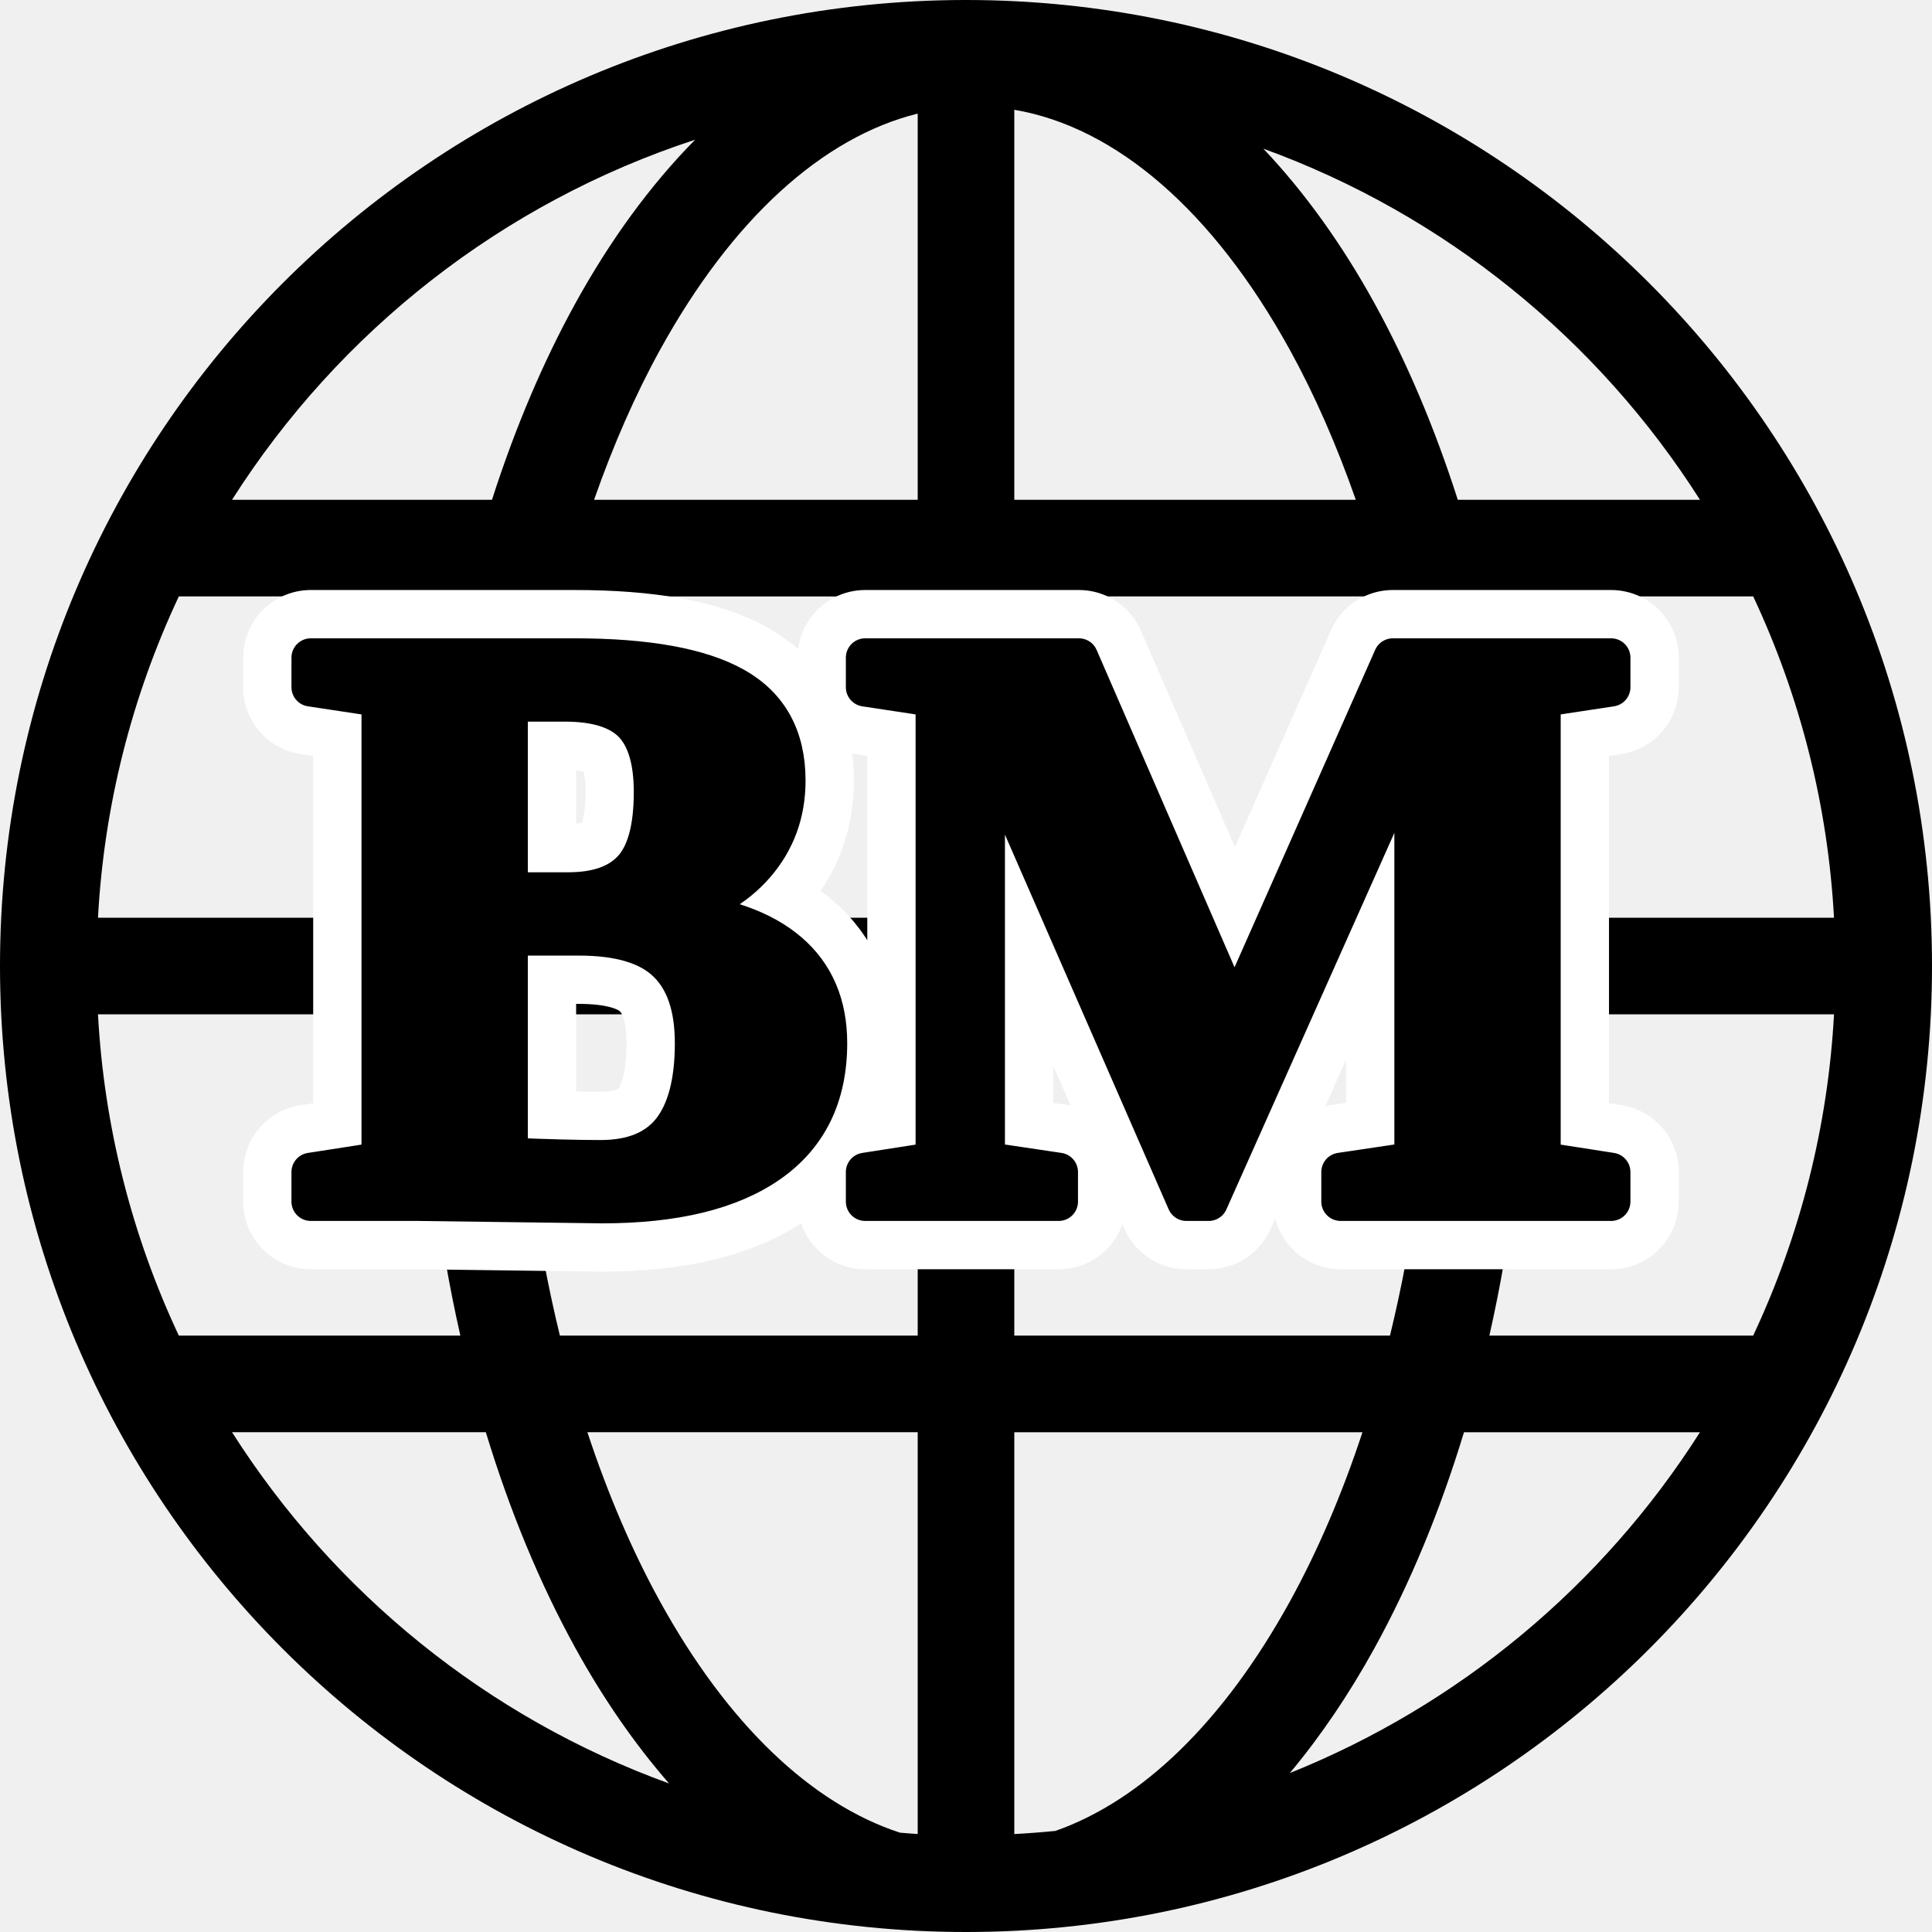
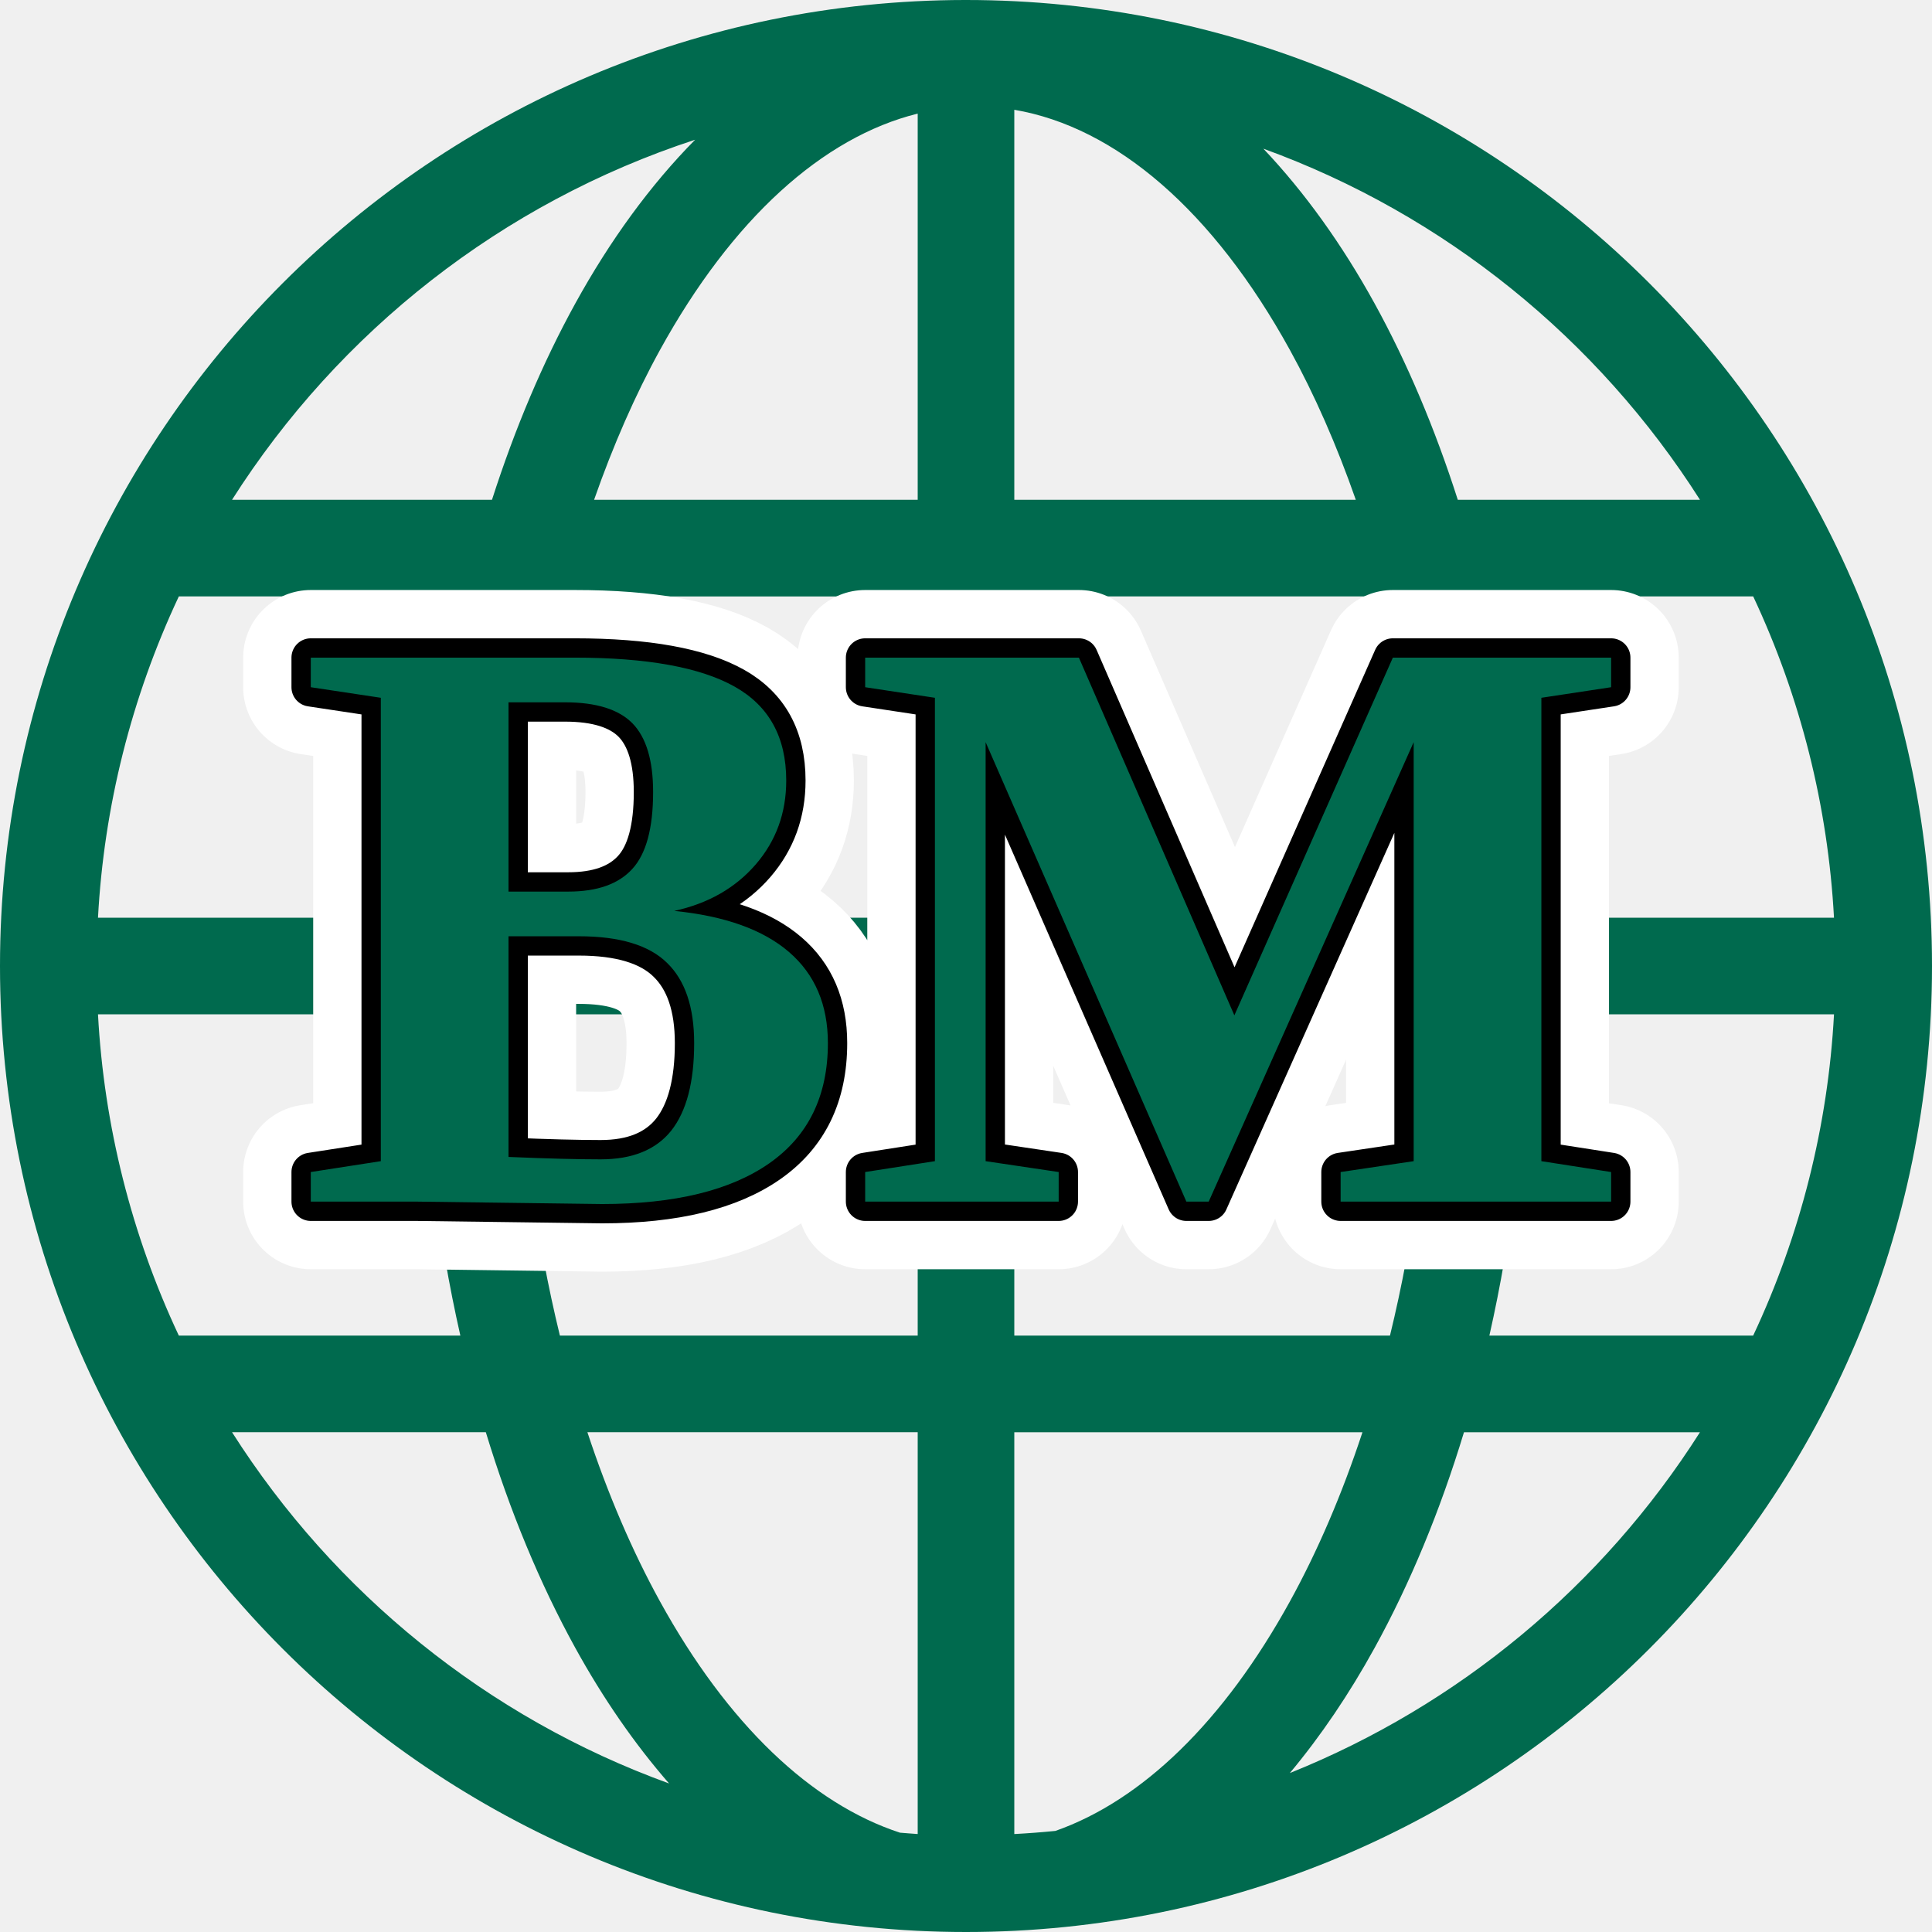
<svg xmlns="http://www.w3.org/2000/svg" viewBox="0 0 100 100" width="1em" height="1em">
  <defs>
-     <filter id="whiteOutline" x="-50%" y="-50%" width="200%" height="200%">
-       <feMorphology in="SourceAlpha" operator="dilate" radius="2" />
-       <feComposite operator="out" in="SourceGraphic" />
-       <feFlood flood-color="white" />
-       <feMerge>
-         <feMergeNode />
-         <feMergeNode in="SourceGraphic" />
-       </feMerge>
-     </filter>
+     
  </defs>
-   <g>
-     <path fill="currentColor" d="M49.947 0A50 50 0 0 0 0 50a50 50 0 0 0 50 50a50 50 0 0 0 50-50A50 50 0 0 0 50 0zM52.5 5.682c5.268.896 10.302 5.236 14.268 12.437c1.278 2.321 2.42 4.927 3.408 7.75H52.5zm-5 .197v19.99H30.75c.988-2.823 2.13-5.429 3.408-7.75C37.89 11.341 42.571 7.102 47.5 5.88M35.98 7.232c-2.324 2.352-4.41 5.22-6.203 8.475c-1.68 3.05-3.125 6.467-4.312 10.162H12.01c5.535-8.706 13.975-15.37 23.97-18.637m29.41.463c9.398 3.413 17.32 9.868 22.6 18.174H75.455c-1.184-3.695-2.627-7.112-4.307-10.162c-1.676-3.045-3.613-5.749-5.757-8.012M9.257 30.87h14.808c-1.245 5.162-2.008 10.76-2.203 16.631H5.072a44.8 44.8 0 0 1 4.184-16.63m19.974 0H47.5V47.5H26.867c.212-5.935 1.043-11.554 2.363-16.63m23.27 0h19.195c1.32 5.077 2.152 10.696 2.364 16.631H52.5zm24.355 0h13.89a44.8 44.8 0 0 1 4.182 16.63H79.053c-.194-5.872-.955-11.468-2.198-16.63M5.072 52.5h16.762c.129 5.856.82 11.454 1.994 16.63H9.256A44.8 44.8 0 0 1 5.072 52.5m21.762 0H47.5v16.63H28.98c-1.245-5.1-2.006-10.715-2.146-16.63m25.666 0h21.592c-.14 5.915-.902 11.53-2.147 16.63H52.5zm26.576 0h15.852a44.8 44.8 0 0 1-4.184 16.63H77.09c1.17-5.177 1.857-10.775 1.986-16.63M12.01 74.13h13.136c1.242 4.085 2.8 7.84 4.631 11.165c1.438 2.61 3.068 4.969 4.854 7.017c-9.407-3.41-17.336-9.869-22.621-18.181m18.394 0H47.5v20.798c-.308-.017-.612-.048-.918-.07c-4.59-1.5-8.924-5.62-12.424-11.975c-1.428-2.594-2.692-5.537-3.754-8.752m22.096 0h18.021c-1.06 3.216-2.325 6.159-3.753 8.753c-3.428 6.225-7.656 10.308-12.141 11.883a46 46 0 0 1-2.127.162zm23.275 0H87.99a45.06 45.06 0 0 1-21.228 17.641c1.604-1.92 3.075-4.094 4.386-6.476c1.831-3.325 3.388-7.08 4.627-11.164" color="currentColor" />
+   <g fill="#006a4e">
+     <path d="M49.947 0A50 50 0 0 0 0 50a50 50 0 0 0 50 50a50 50 0 0 0 50-50A50 50 0 0 0 50 0zM52.5 5.682c5.268.896 10.302 5.236 14.268 12.437c1.278 2.321 2.42 4.927 3.408 7.75H52.5zm-5 .197v19.99H30.75c.988-2.823 2.13-5.429 3.408-7.75C37.89 11.341 42.571 7.102 47.5 5.88M35.98 7.232c-2.324 2.352-4.41 5.22-6.203 8.475c-1.68 3.05-3.125 6.467-4.312 10.162H12.01c5.535-8.706 13.975-15.37 23.97-18.637m29.41.463c9.398 3.413 17.32 9.868 22.6 18.174H75.455c-1.184-3.695-2.627-7.112-4.307-10.162c-1.676-3.045-3.613-5.749-5.757-8.012M9.257 30.87h14.808c-1.245 5.162-2.008 10.76-2.203 16.631H5.072a44.8 44.8 0 0 1 4.184-16.63m19.974 0H47.5V47.5H26.867c.212-5.935 1.043-11.554 2.363-16.63m23.27 0h19.195c1.32 5.077 2.152 10.696 2.364 16.631H52.5zm24.355 0h13.89a44.8 44.8 0 0 1 4.182 16.63H79.053c-.194-5.872-.955-11.468-2.198-16.63M5.072 52.5h16.762c.129 5.856.82 11.454 1.994 16.63H9.256A44.8 44.8 0 0 1 5.072 52.5m21.762 0H47.5v16.63H28.98c-1.245-5.1-2.006-10.715-2.146-16.63m25.666 0h21.592c-.14 5.915-.902 11.53-2.147 16.63H52.5zm26.576 0h15.852a44.8 44.8 0 0 1-4.184 16.63H77.09c1.17-5.177 1.857-10.775 1.986-16.63M12.01 74.13h13.136c1.242 4.085 2.8 7.84 4.631 11.165c1.438 2.61 3.068 4.969 4.854 7.017c-9.407-3.41-17.336-9.869-22.621-18.181m18.394 0H47.5v20.798c-.308-.017-.612-.048-.918-.07c-4.59-1.5-8.924-5.62-12.424-11.975c-1.428-2.594-2.692-5.537-3.754-8.752m22.096 0h18.021c-1.06 3.216-2.325 6.159-3.753 8.753c-3.428 6.225-7.656 10.308-12.141 11.883a46 46 0 0 1-2.127.162zm23.275 0H87.99a45.06 45.06 0 0 1-21.228 17.641c1.604-1.92 3.075-4.094 4.386-6.476c1.831-3.325 3.388-7.08 4.627-11.164" />
    <text x="50" y="50" font-size="43" font-weight="bold" text-anchor="middle" dominant-baseline="middle" fill="none" stroke="white" stroke-width="7" style="stroke-linejoin: round;">BM</text>
    <text x="50" y="50" font-size="43" font-weight="bold" text-anchor="middle" dominant-baseline="middle" fill="none" stroke="black" stroke-width="2" style="stroke-linejoin: round;">BM</text>
-     <text x="50" y="50" font-size="43" font-weight="bold" fill="currentColor" text-anchor="middle" dominant-baseline="middle">BM</text>
+     <text x="50" y="50" font-size="43" font-weight="bold" text-anchor="middle" dominant-baseline="middle">BM</text>
  </g>
</svg>
